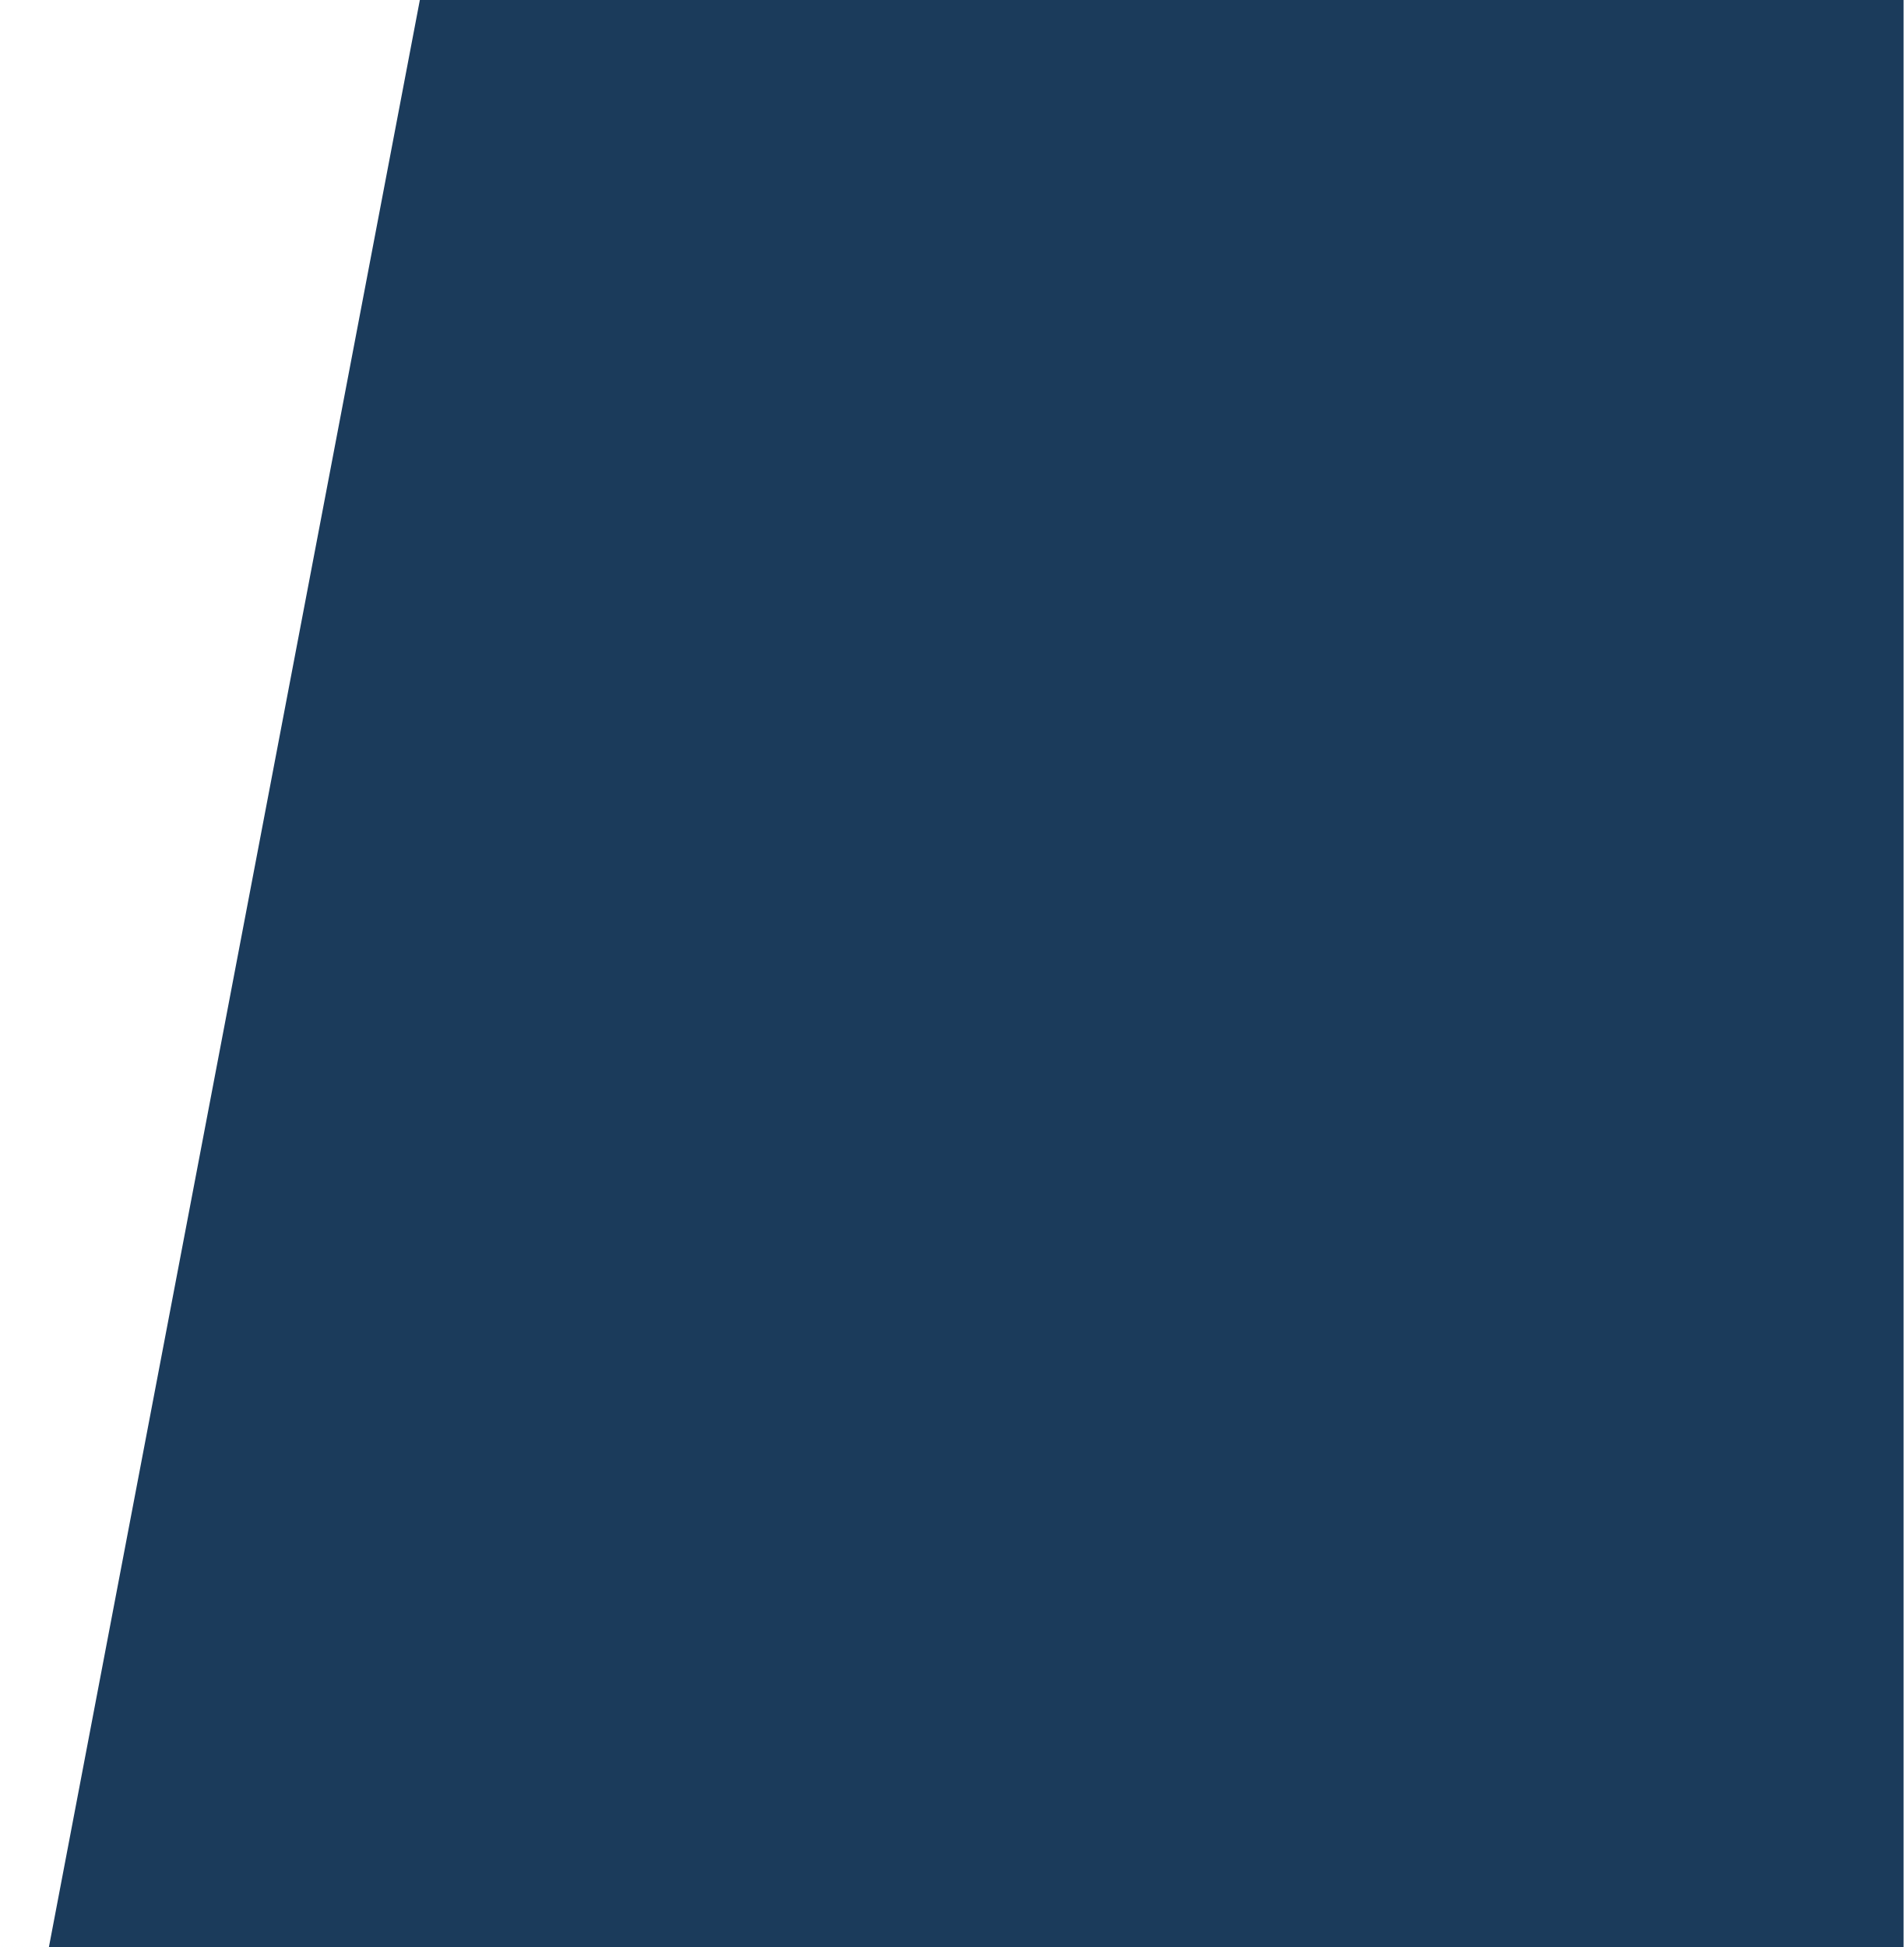
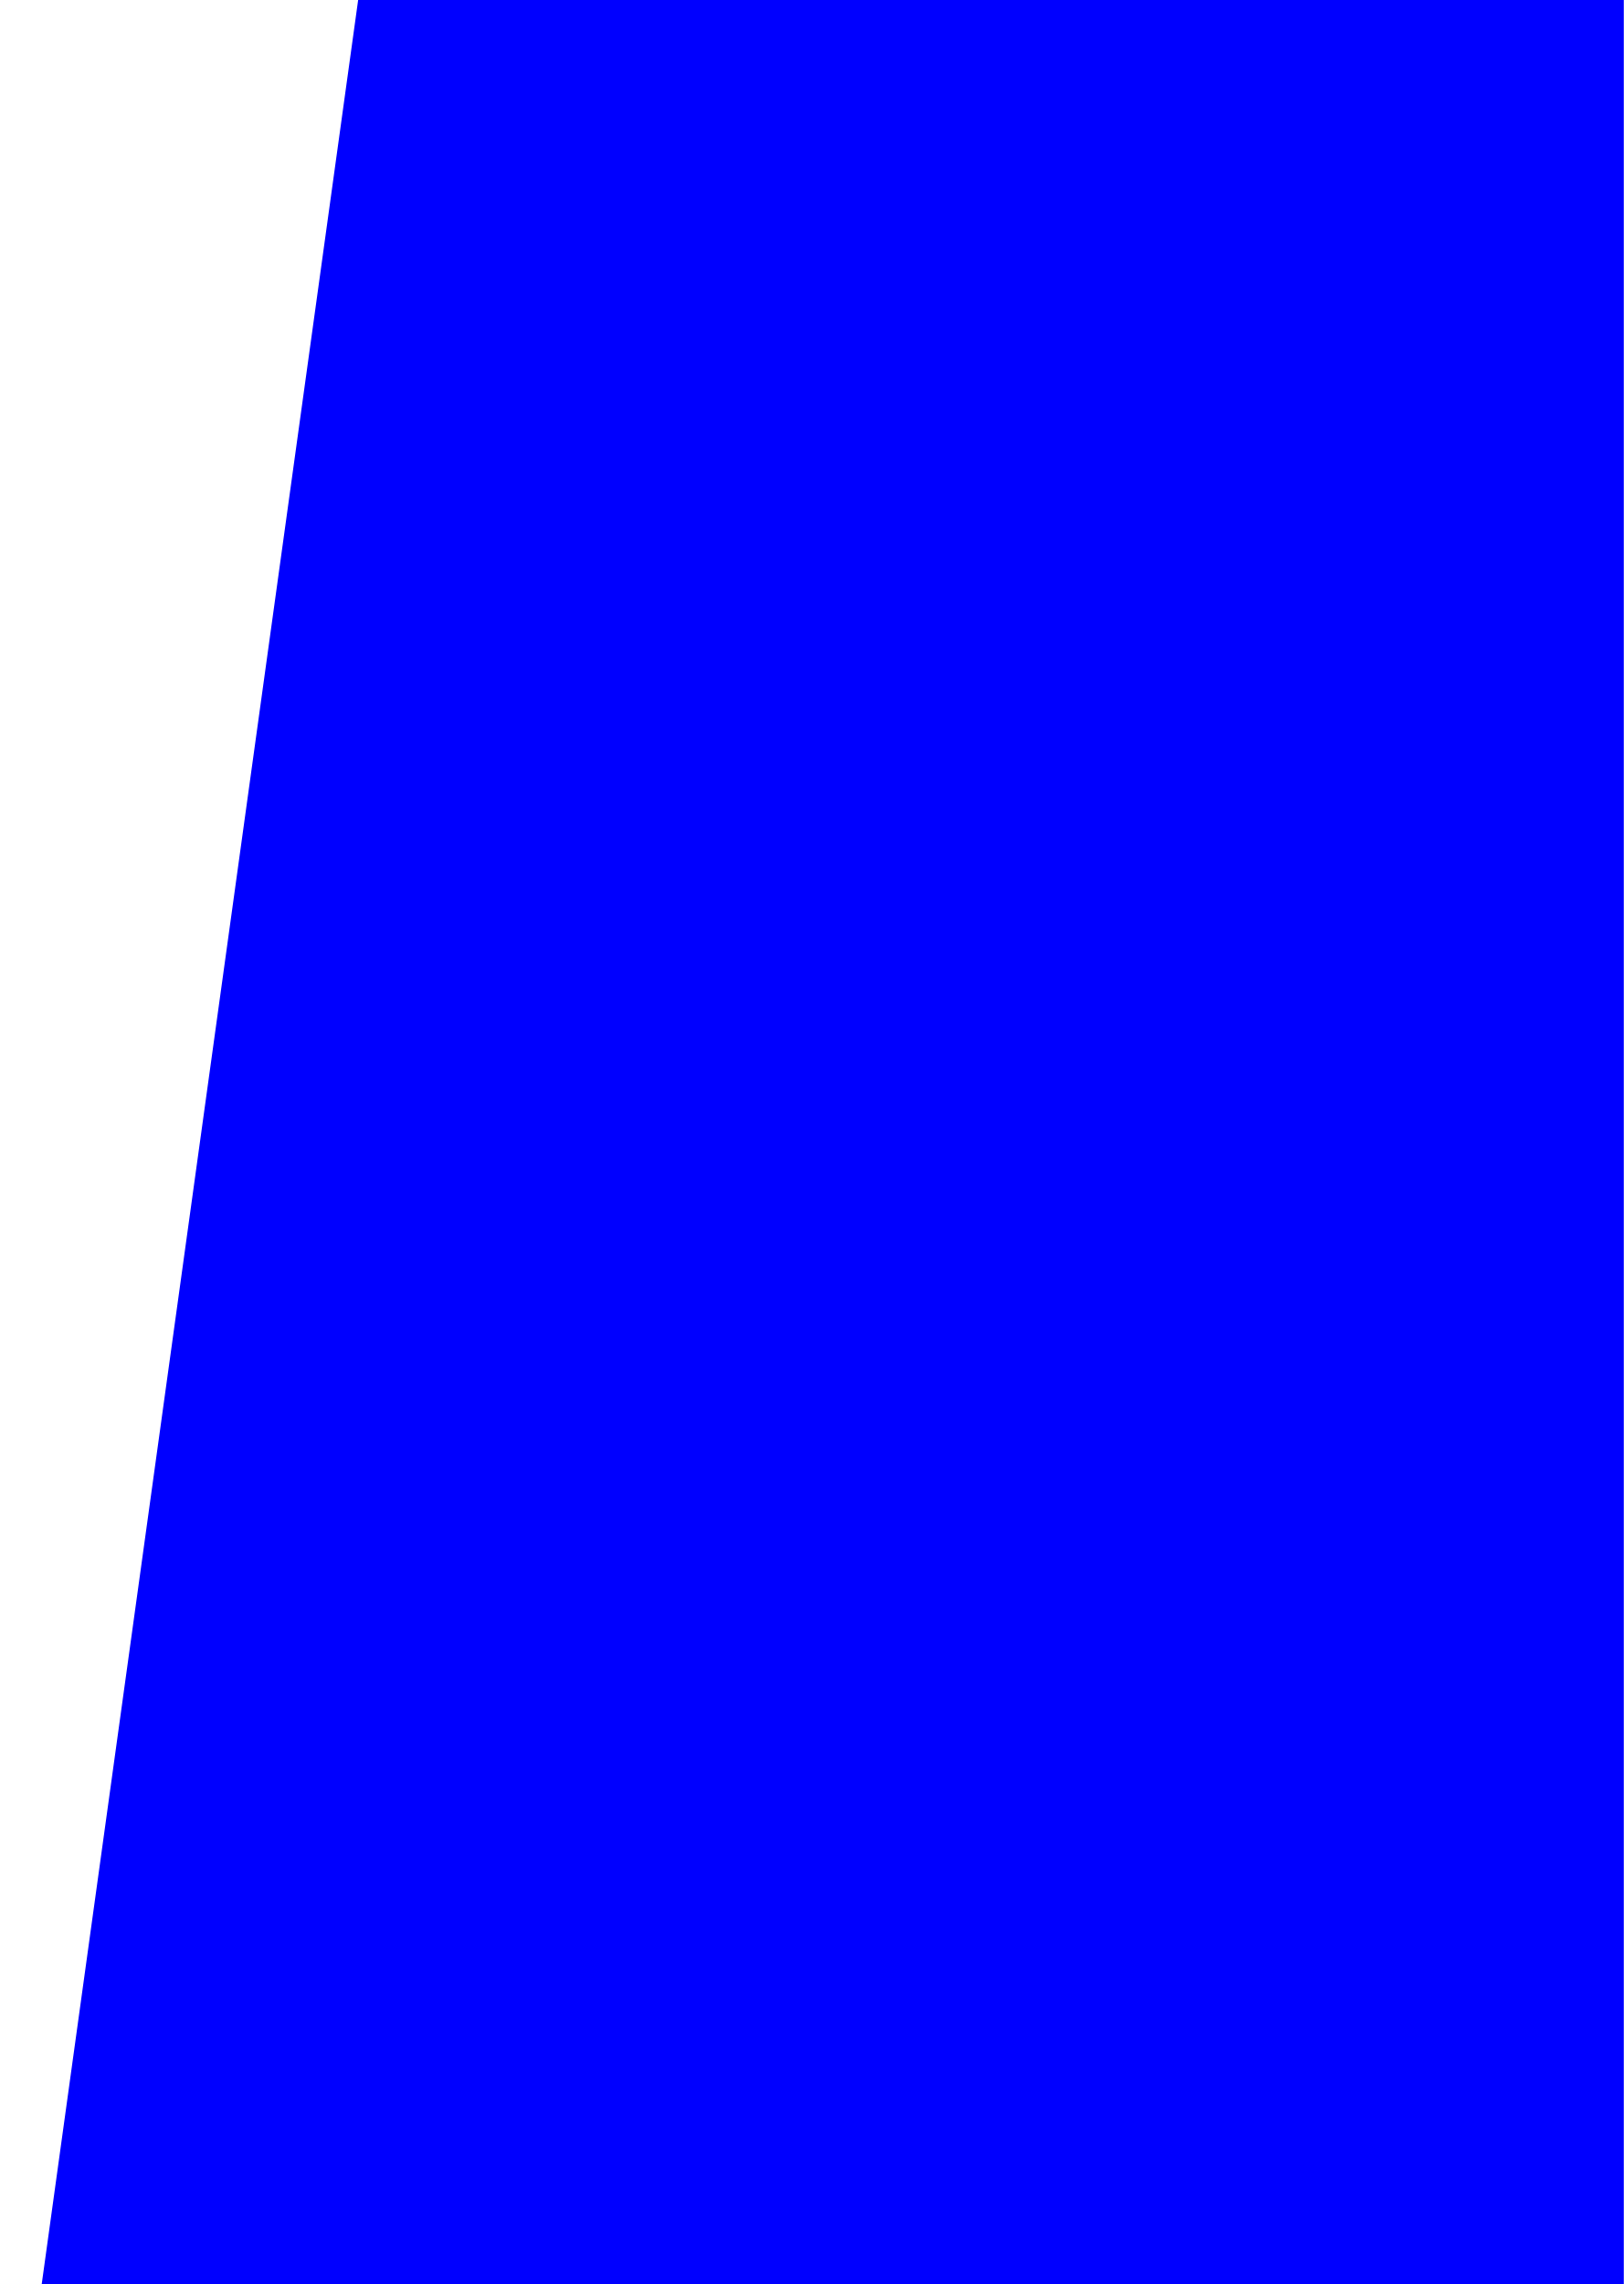
- <svg xmlns="http://www.w3.org/2000/svg" version="1.1" viewBox="0.0 0.0 528.0 540.0" fill="none" stroke="none" stroke-linecap="square" stroke-miterlimit="10">
+ <svg xmlns="http://www.w3.org/2000/svg" version="1.1" viewBox="0.0 0.0 384.0 540.0" fill="none" stroke="none" stroke-linecap="square" stroke-miterlimit="10">
  <clipPath id="p.0">
-     <path d="m0 0l528.0 0l0 540.0l-528.0 0l0 -540.0z" clip-rule="nonzero" />
+     <path d="m0 0l384.0 0l0 540.0l-384.0 0l0 -540.0z" clip-rule="nonzero" />
  </clipPath>
  <g clip-path="url(#p.0)">
-     <path d="m0 0l528.0 0l0 540.0l-528.0 0z" fill-rule="evenodd" />
-     <path fill="#1B3B5B" d="m116.456 0l-102.886 540.0l514.431 0l0 -540.0z" fill-rule="evenodd" />
+     <path fill="" d="m0 0l384.0 0l0 540.0l-384.0 0z" fill-rule="evenodd" />
+     <path fill="blue" d="m84.695 0l-74.826 540.0l374.131 0l0 -540.0z" fill-rule="evenodd" />
  </g>
</svg>
